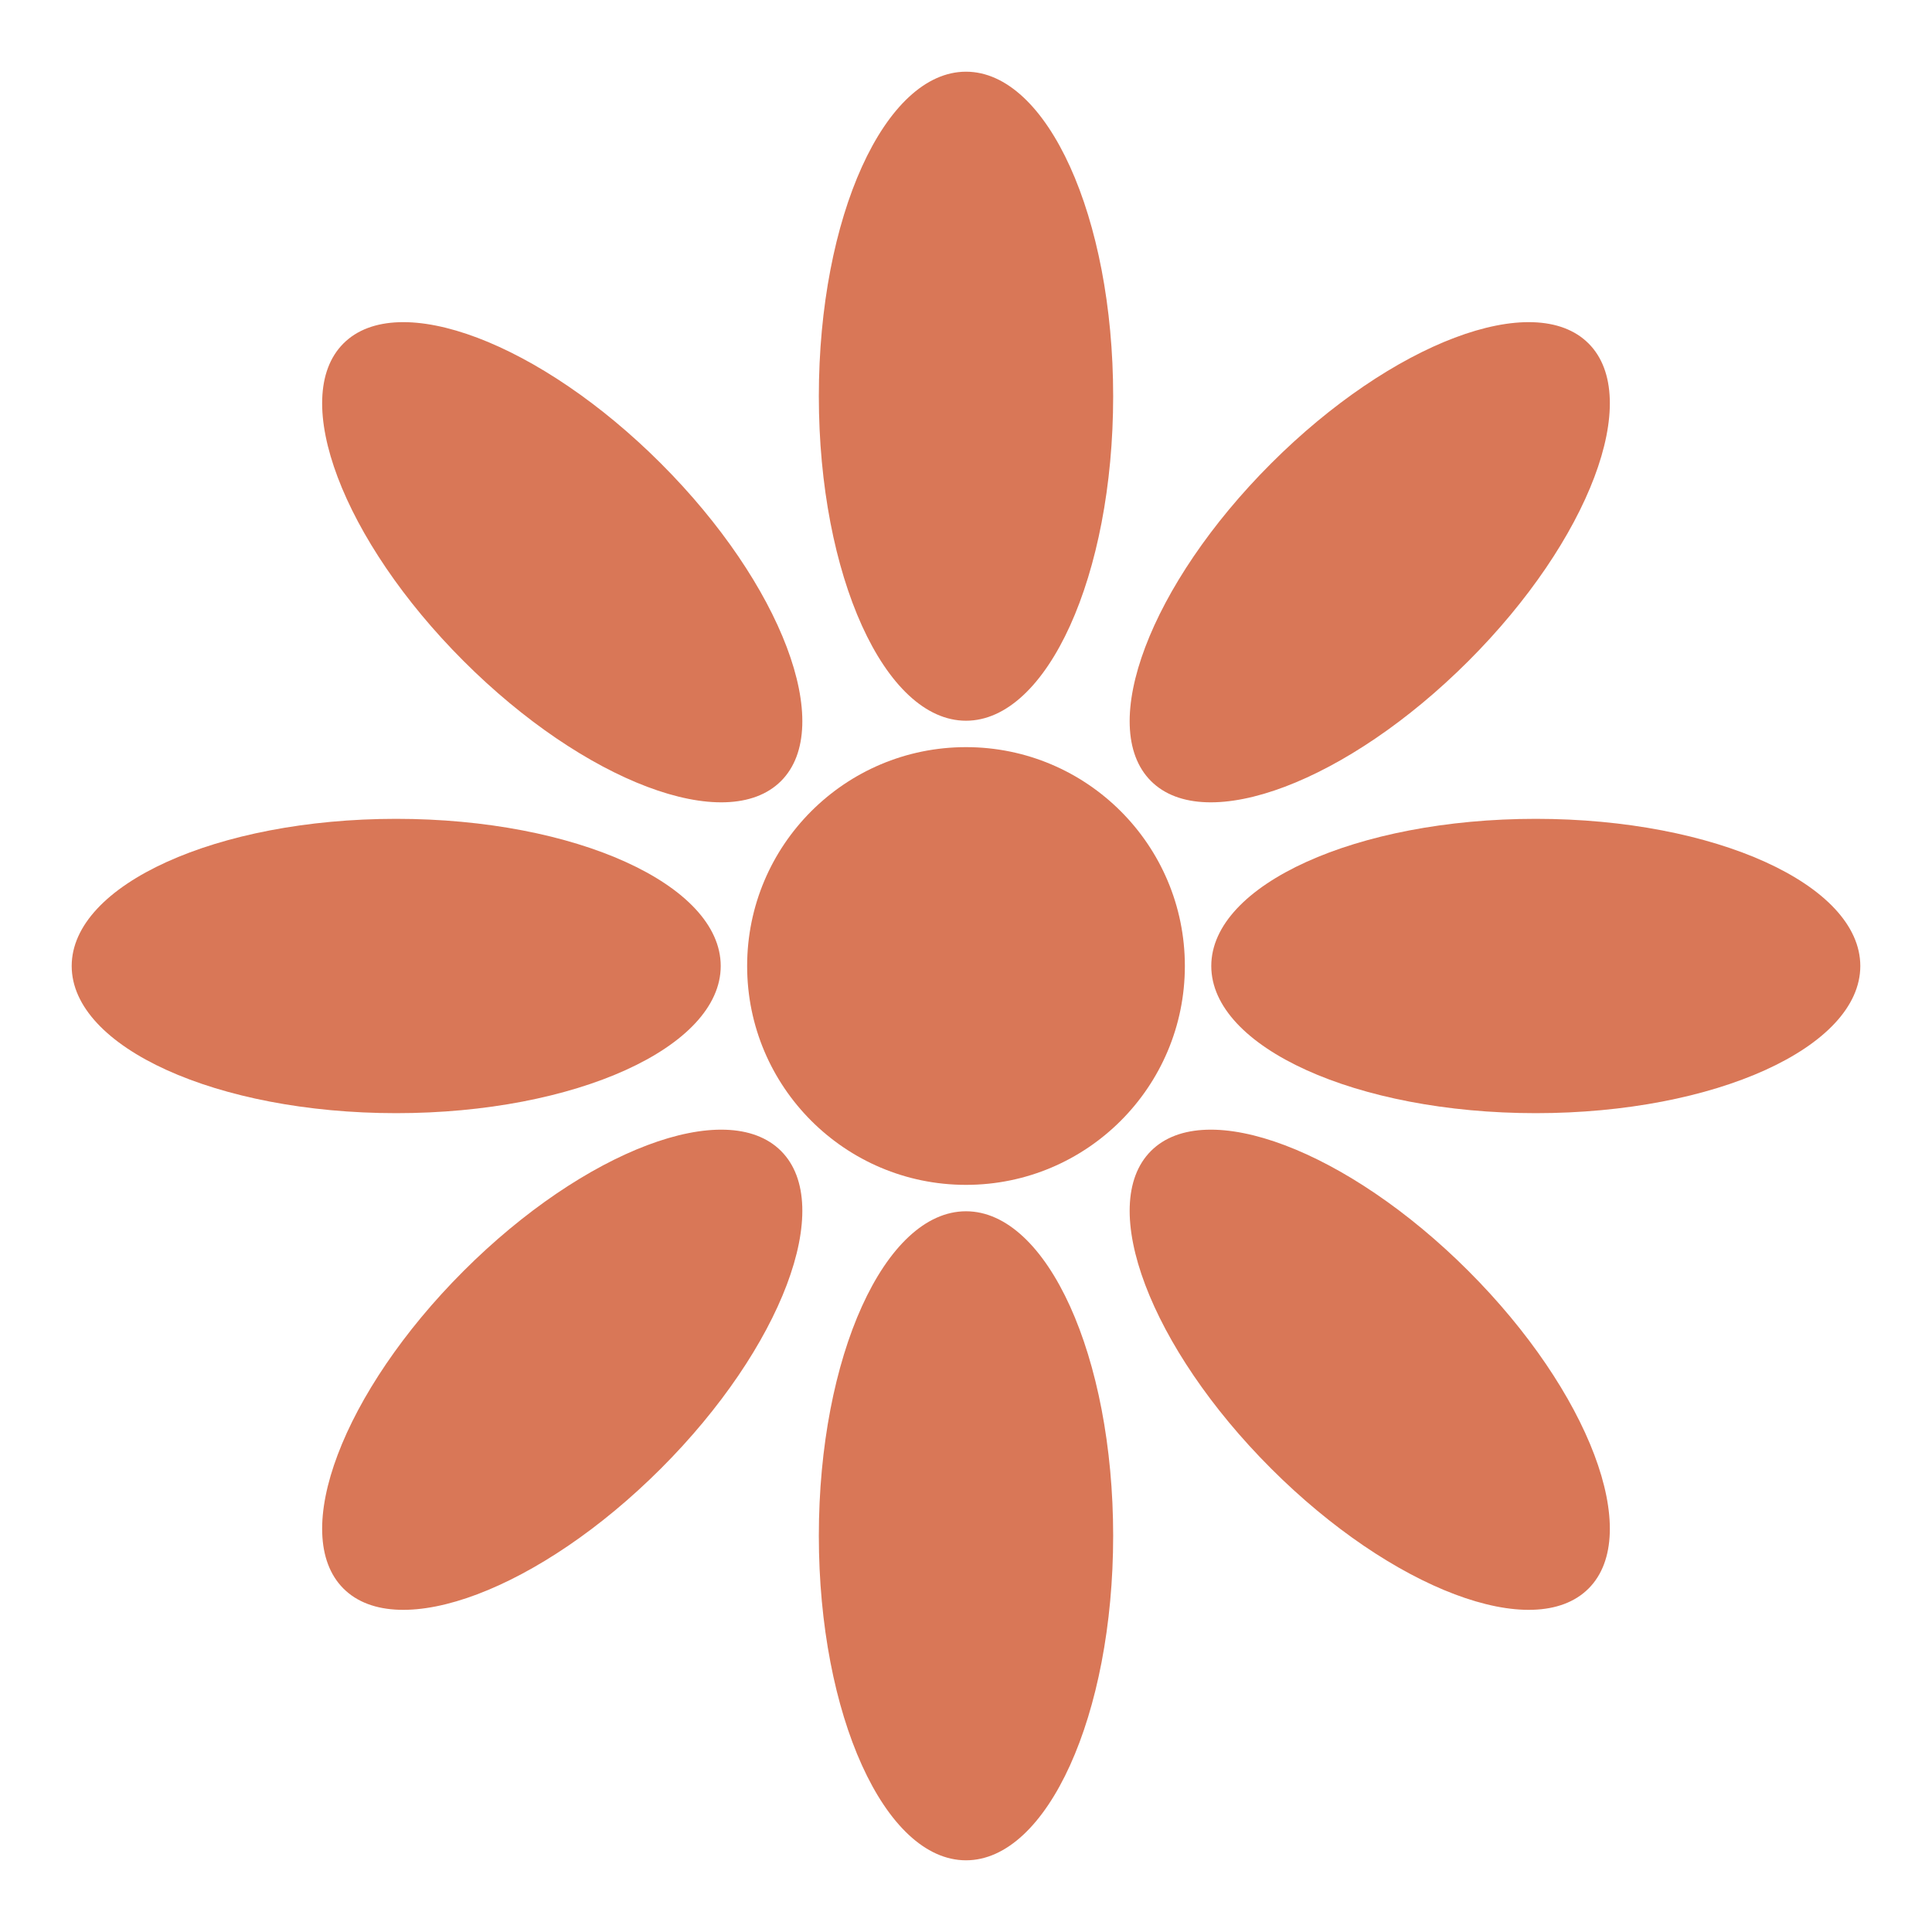
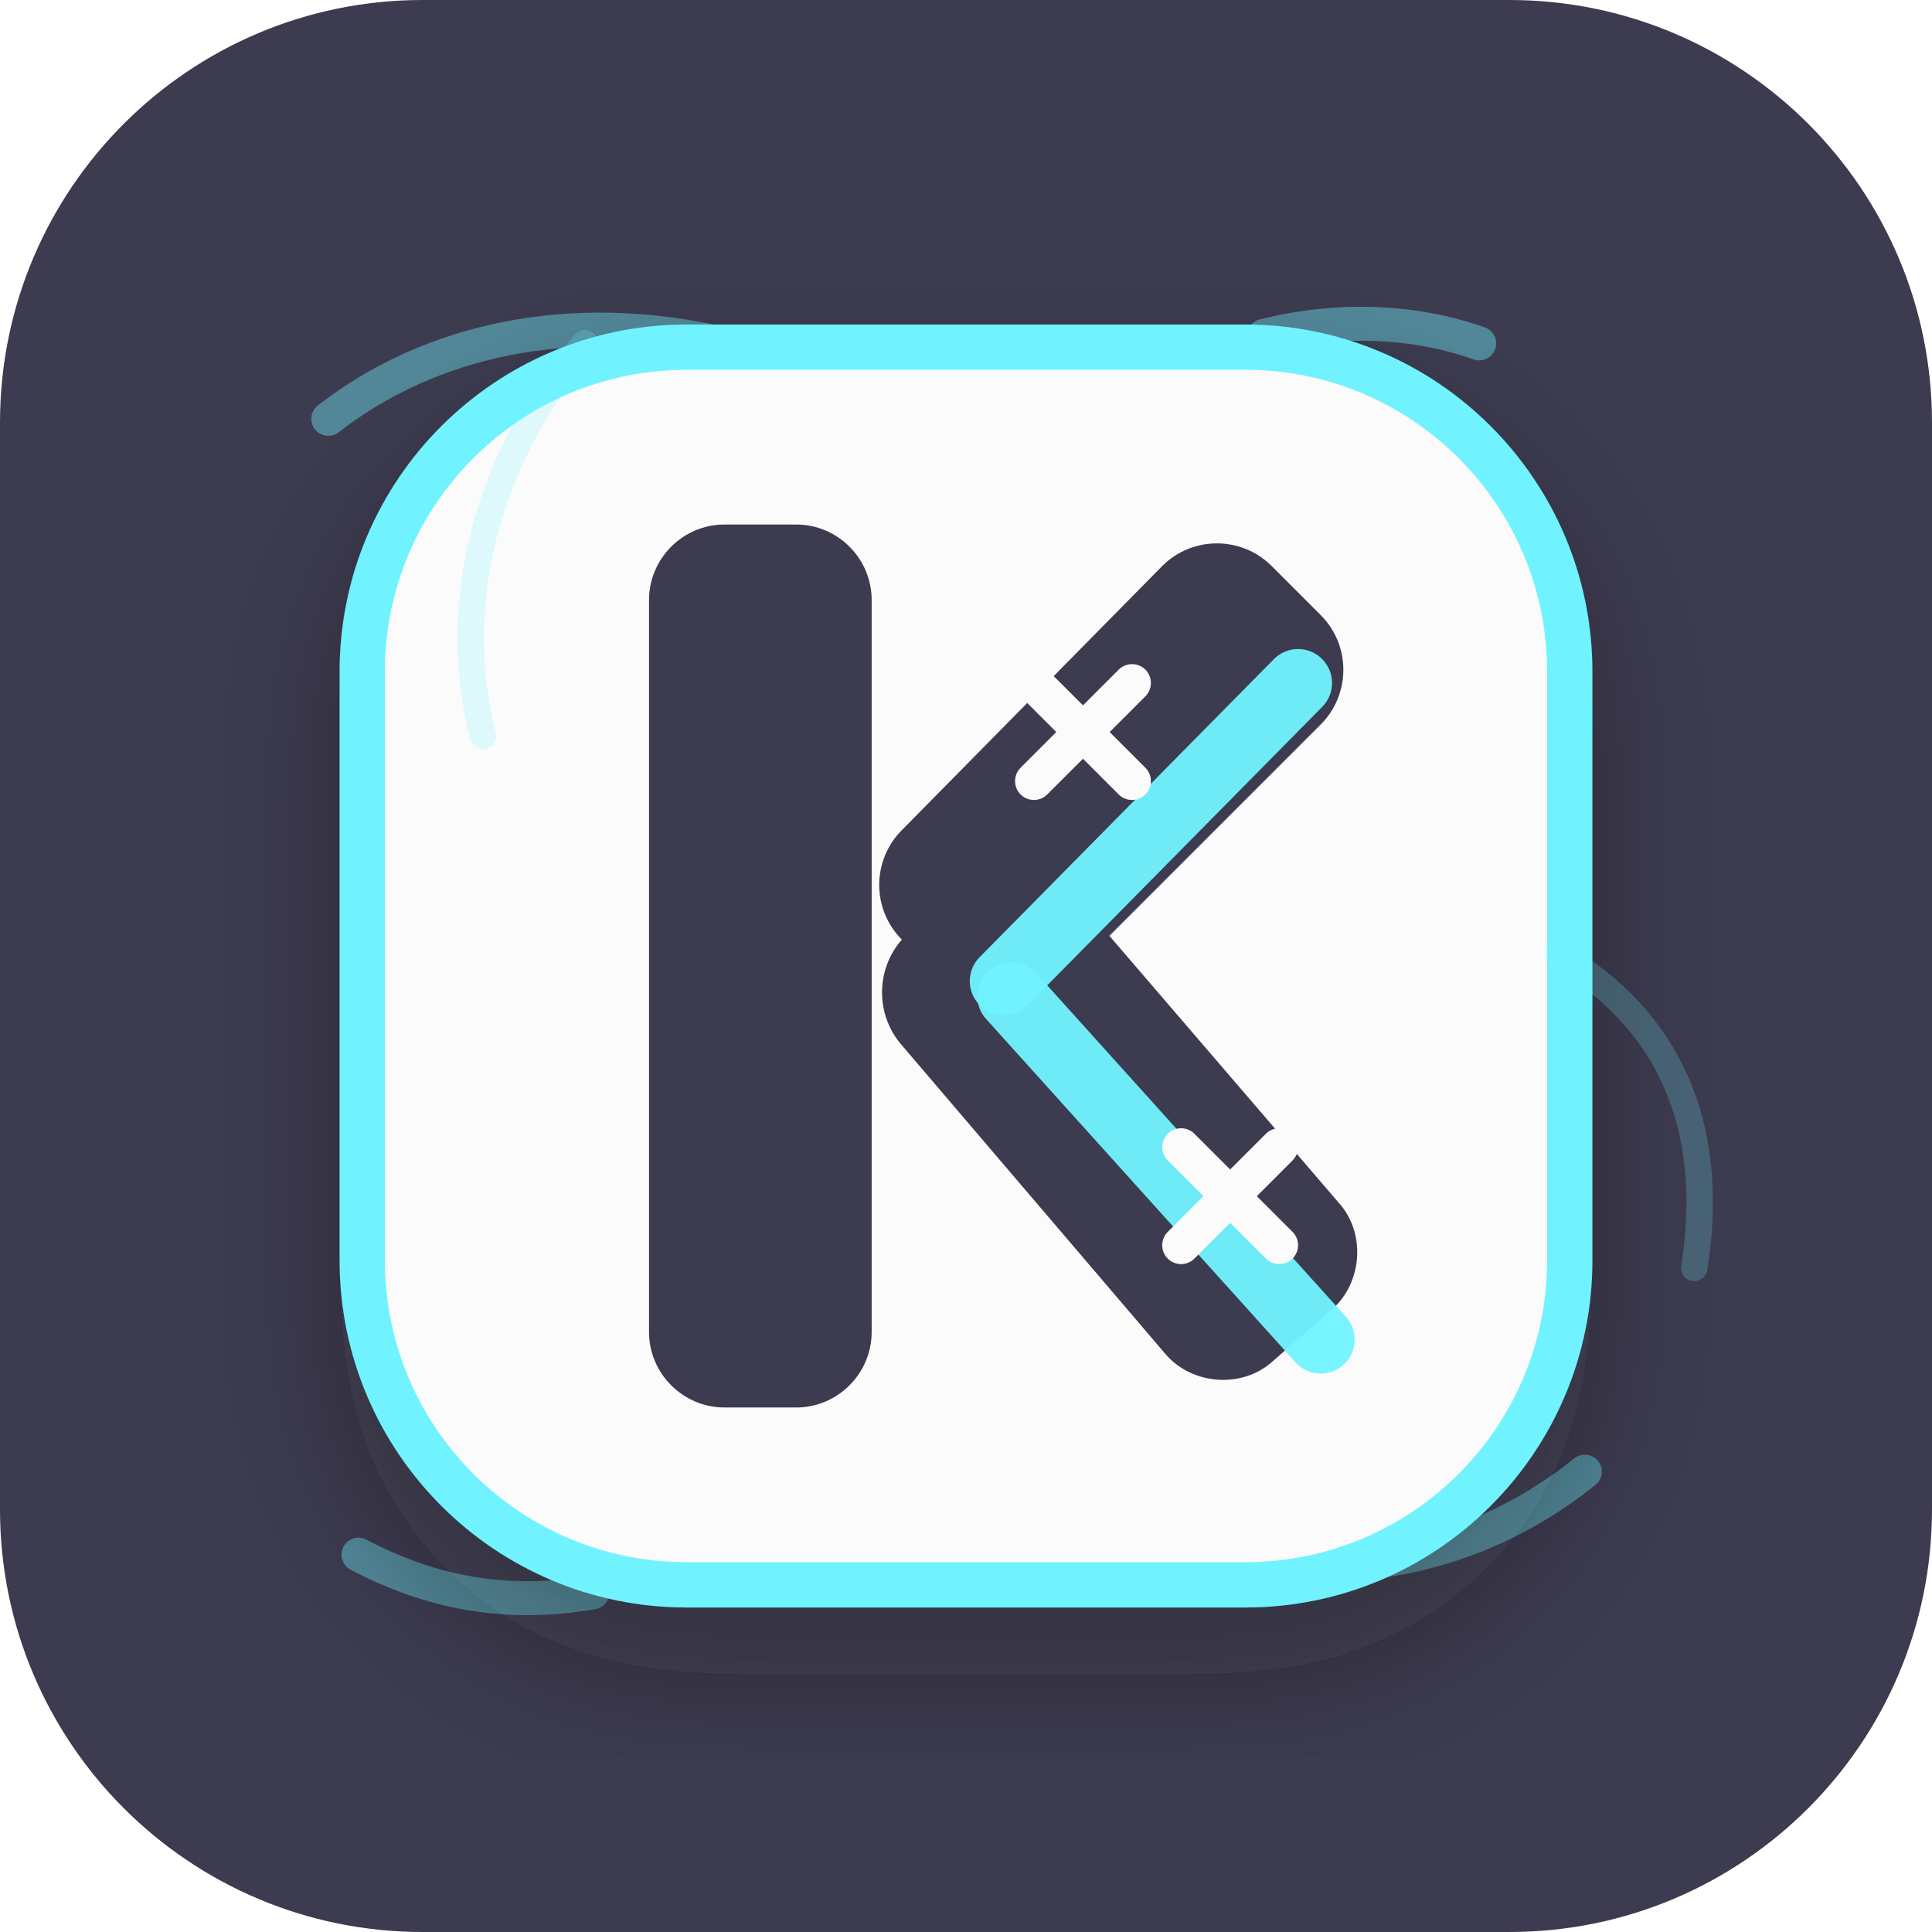
- <svg xmlns="http://www.w3.org/2000/svg" width="512" height="512" viewBox="0 0 512 512" fill="none" role="img" aria-label="Warm radial flower logo">
-   <g fill="#d97757">
-     <ellipse cx="256" cy="105" rx="39" ry="86" transform="rotate(0 256 105)" />
-     <ellipse cx="256" cy="407" rx="39" ry="86" transform="rotate(180 256 407)" />
-     <ellipse cx="407" cy="256" rx="39" ry="86" transform="rotate(90 407 256)" />
-     <ellipse cx="105" cy="256" rx="39" ry="86" transform="rotate(-90 105 256)" />
-     <ellipse cx="363" cy="149" rx="37" ry="82" transform="rotate(45 363 149)" />
-     <ellipse cx="149" cy="363" rx="37" ry="82" transform="rotate(225 149 363)" />
-     <ellipse cx="363" cy="363" rx="37" ry="82" transform="rotate(135 363 363)" />
-     <ellipse cx="149" cy="149" rx="37" ry="82" transform="rotate(-45 149 149)" />
-     <circle cx="256" cy="256" r="58" />
+ <svg xmlns="http://www.w3.org/2000/svg" width="512" height="512" viewBox="0 0 512 512" fill="none" role="img" aria-labelledby="title desc">
+   <rect width="512" height="512" rx="112" fill="#3d3b4f" />
+   <path d="M87 111c27-21 64-29 104-20M420 390c-31 25-72 32-114 17M95 412c19 10 39 14 62 10M392 91c-17-6-37-7-57-2" stroke="#70f3ff" stroke-width="9" stroke-linecap="round" opacity=".42" />
+   <circle cx="110" cy="184" r="8" fill="#70f3ff" opacity=".45" />
+   <circle cx="400" cy="168" r="6" fill="#70f3ff" opacity=".55" />
+   <circle cx="382" cy="338" r="10" fill="#8abd6f" opacity=".55" />
+   <circle cx="141" cy="349" r="7" fill="#8abd6f" opacity=".5" />
+   <g filter="url(#softShadow)">
+     <rect x="96" y="92" width="320" height="328" rx="86" fill="#fbfbfb" />
+     <rect x="96" y="92" width="320" height="328" rx="86" stroke="#70f3ff" stroke-width="12" />
  </g>
+   <path d="M172 159c0-11 9-20 20-20h19c11 0 20 9 20 20v194c0 11-9 20-20 20h-19c-11 0-20-9-20-20V159Z" fill="#3d3b4f" />
+   <path d="M239 249c-8-8-8-21 0-29l69-70c8-8 21-8 29 0l13 13c8 8 8 21 0 29l-56 56 61 71c7 8 6 21-2 28l-16 14c-8 7-21 6-28-2l-70-82c-7-8-7-20 0-28Z" fill="#3d3b4f" />
+   <path d="M266 260l78-79" stroke="#70f3ff" stroke-width="18" stroke-linecap="round" opacity=".95" />
+   <path d="M268 264l82 91" stroke="#70f3ff" stroke-width="18" stroke-linecap="round" opacity=".95" />
+   <path d="M274 181l26 26M300 181l-26 26M313 304l26 26M339 304l-26 26" stroke="#fbfbfb" stroke-width="10" stroke-linecap="round" />
+   <path d="M155 91c-26 30-36 69-27 104M413 253c29 17 42 45 36 83" stroke="#70f3ff" stroke-width="7" stroke-linecap="round" opacity=".22" />
+   <defs>
+     <filter id="softShadow" x="56" y="58" width="400" height="408" filterUnits="userSpaceOnUse" color-interpolation-filters="sRGB">
+       <feDropShadow dx="0" dy="18" stdDeviation="18" flood-color="#171620" flood-opacity=".32" />
+     </filter>
+   </defs>
</svg>
